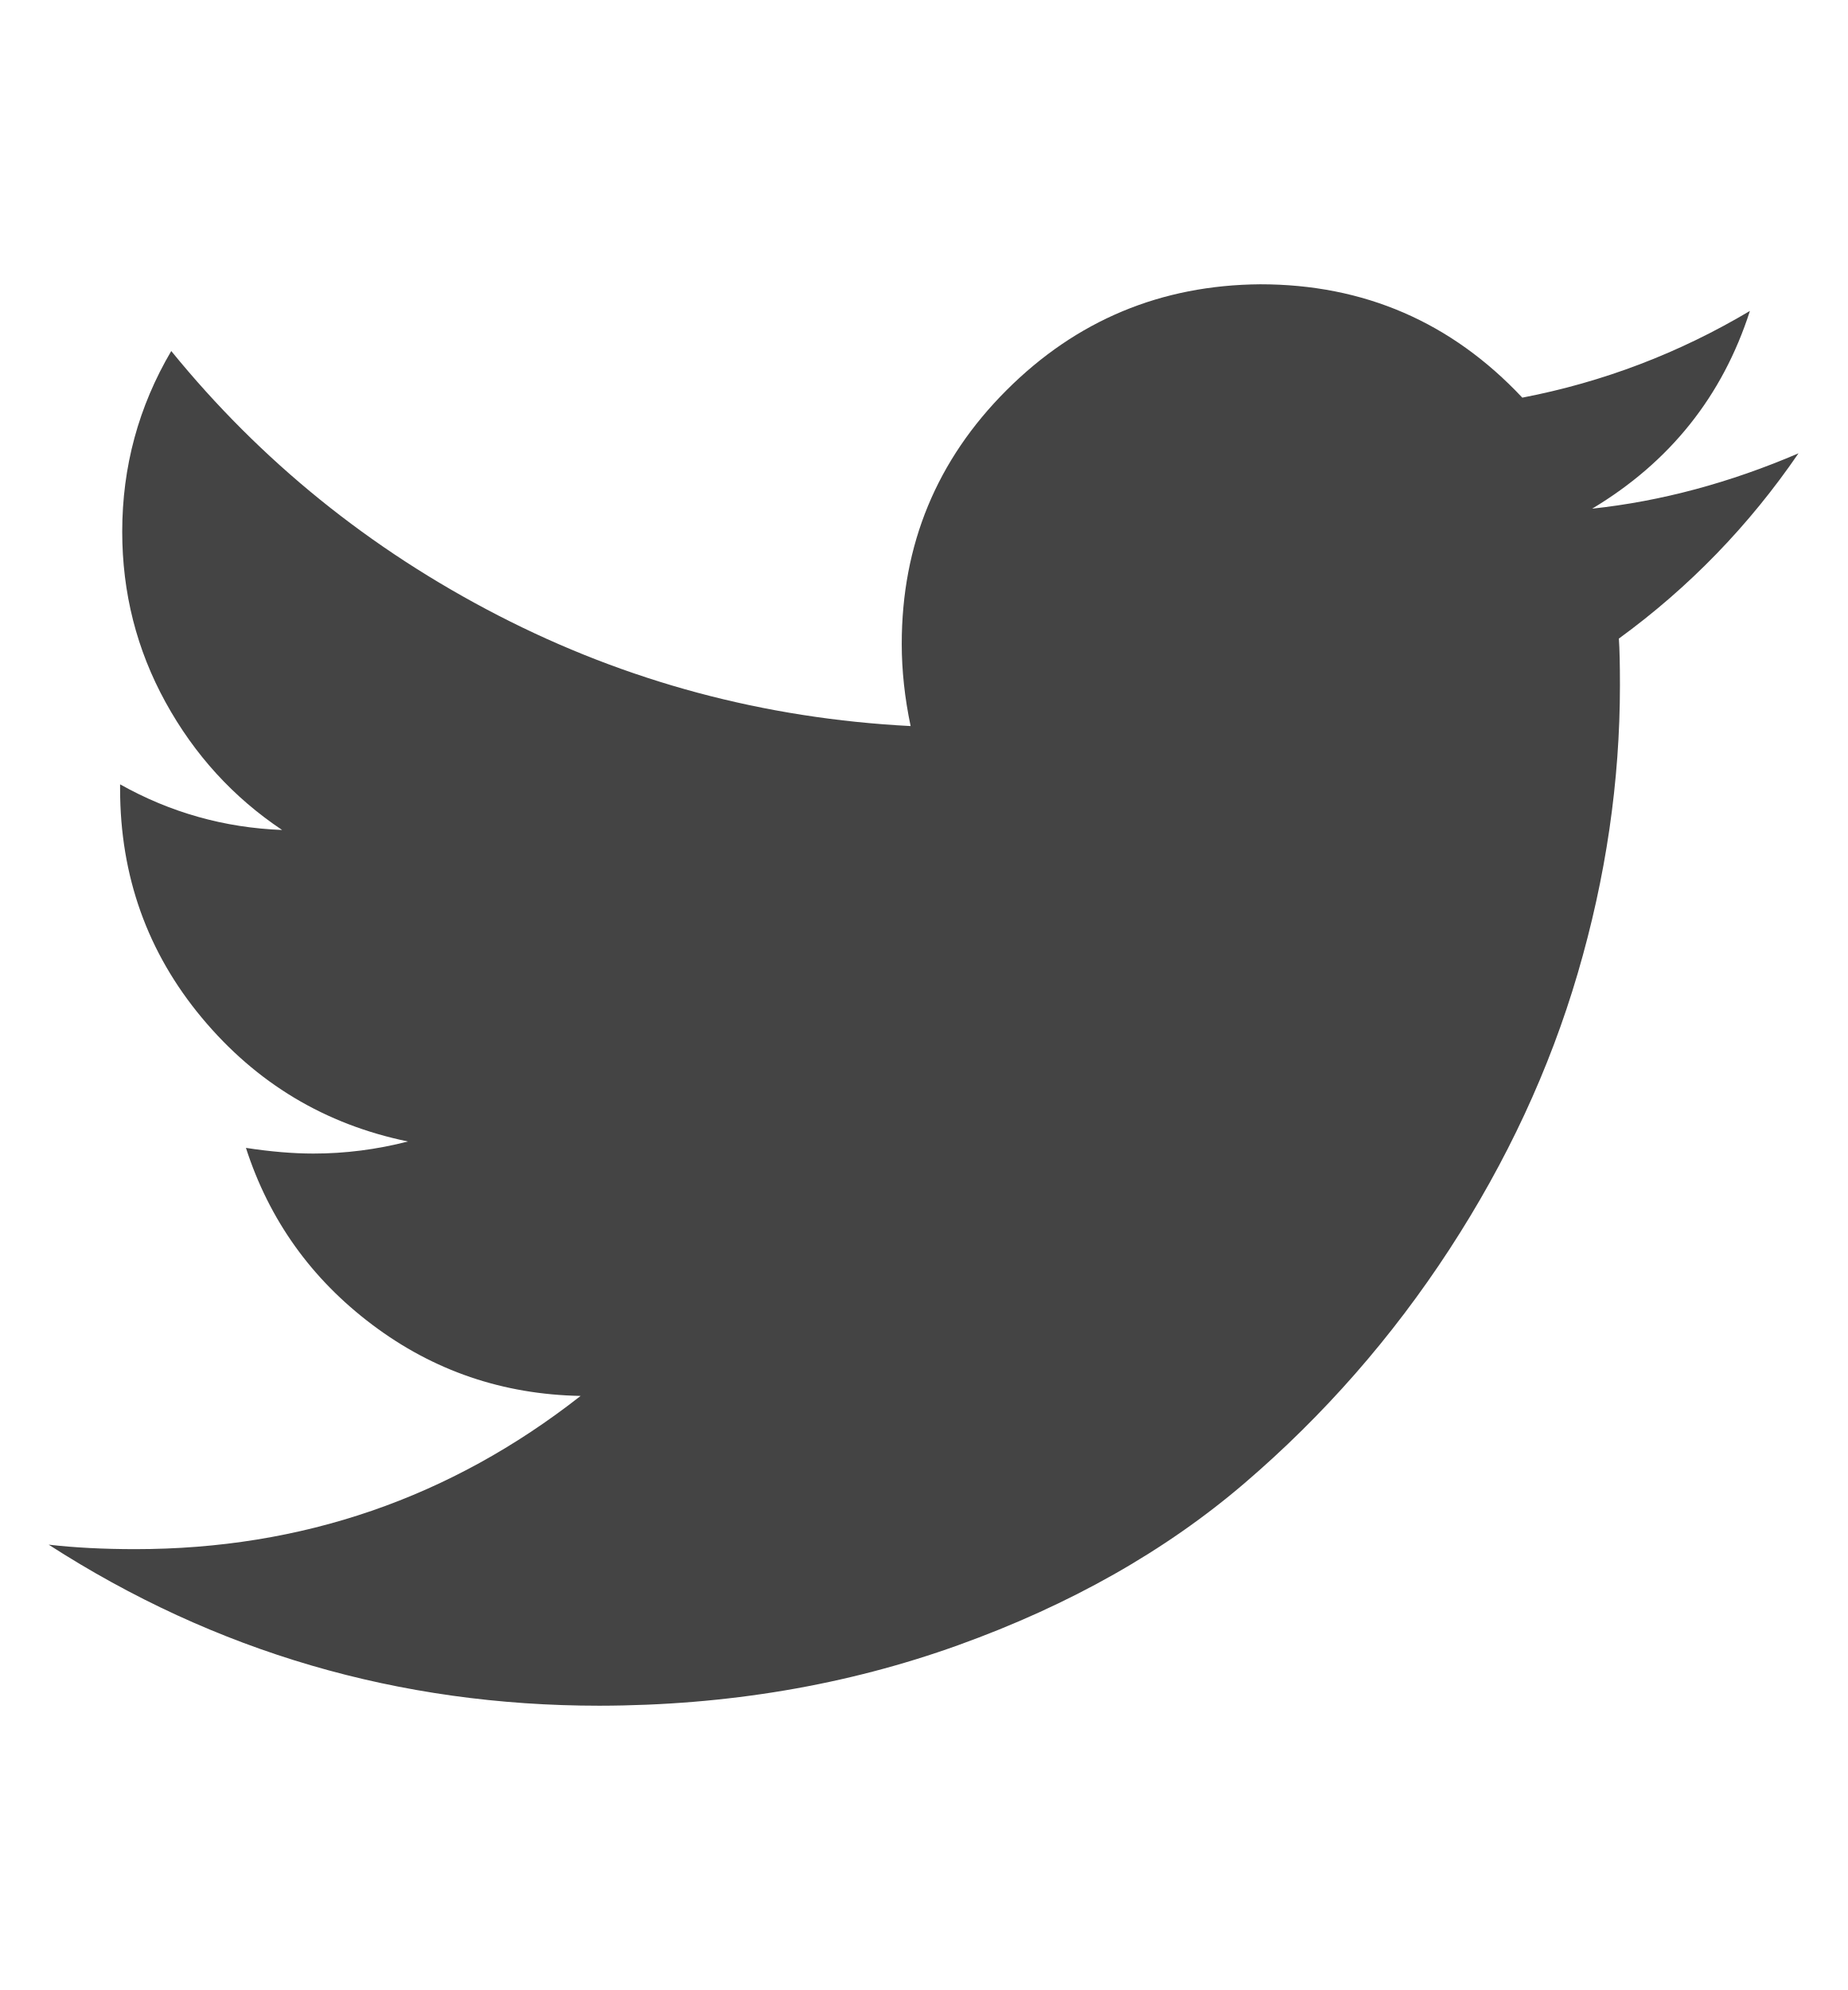
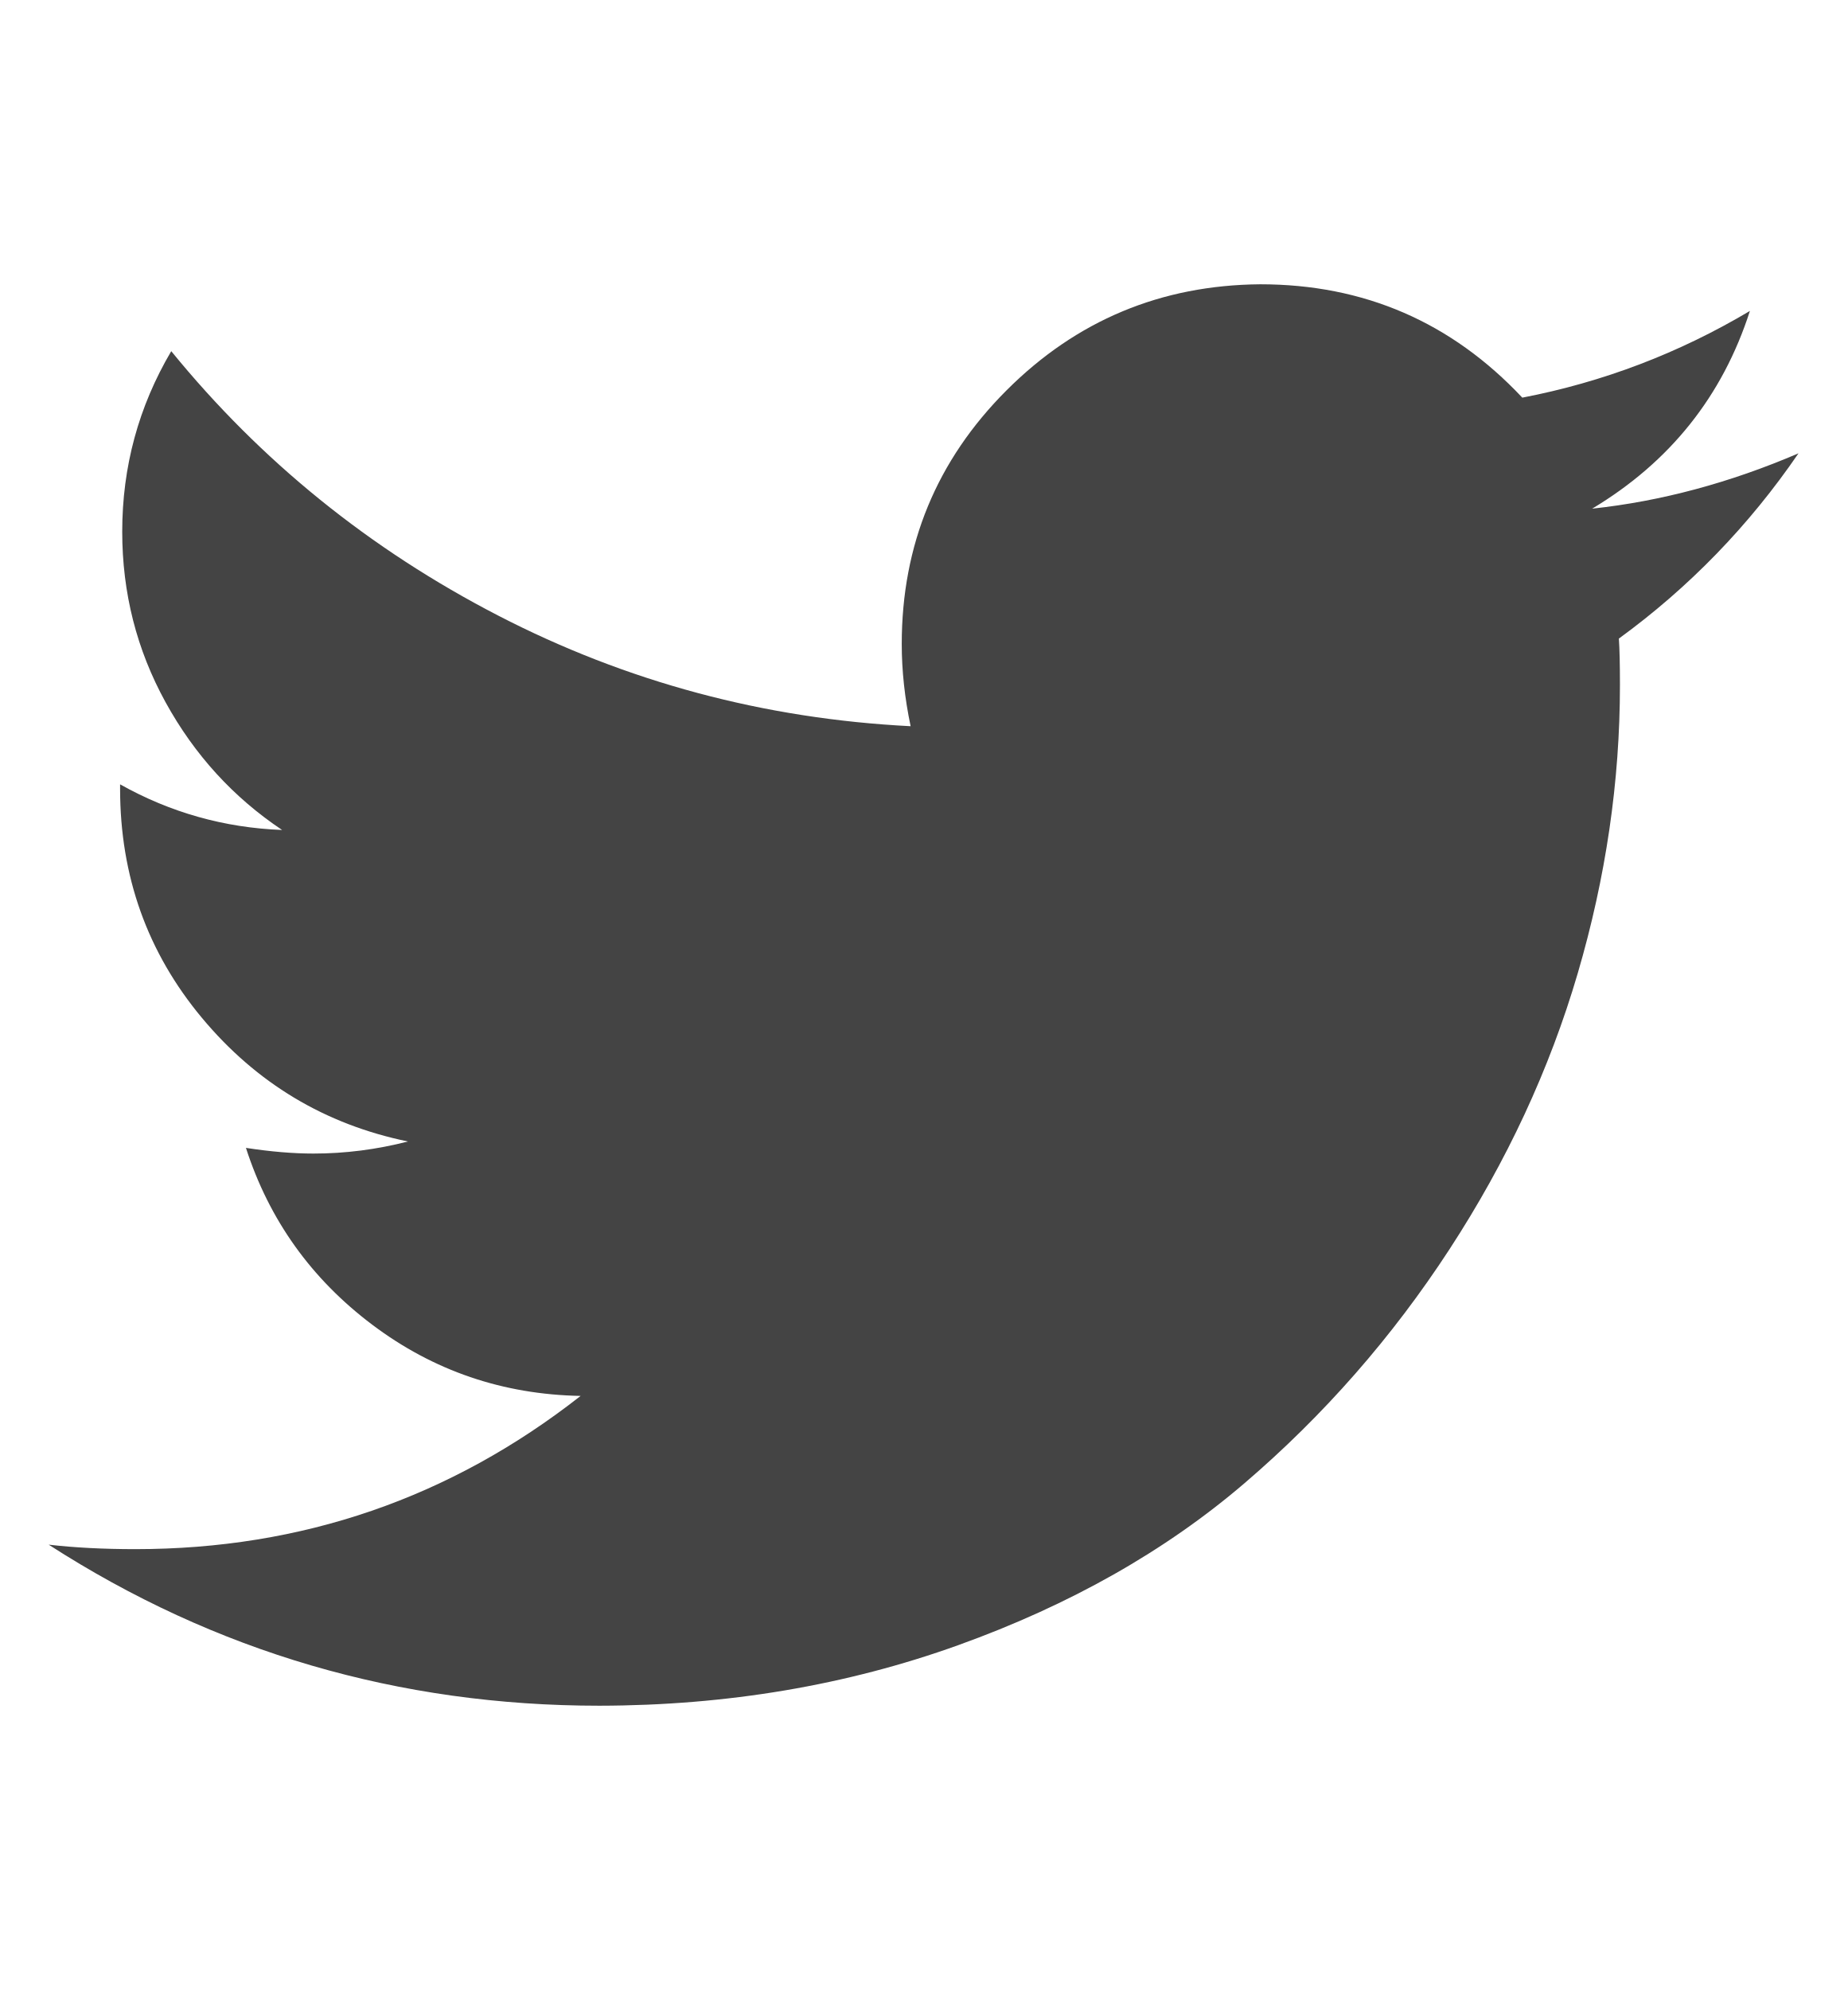
<svg xmlns="http://www.w3.org/2000/svg" width="26" height="28" viewBox="0 0 26 28">
-   <path fill="#444" d="M25.312 6.375q-1.047 1.53-2.53 2.61.015.218.015.655 0 2.03-.594 4.055t-1.805 3.883-2.883 3.29-4.03 2.28-5.05.852q-4.233 0-7.75-2.266.548.063 1.22.063 3.516 0 6.266-2.156-1.64-.03-2.93-1t-1.78-2.49q.52.08.95.08.67 0 1.33-.17-1.75-.36-2.9-1.74T1.69 11.1v-.064q1.06.595 2.28.642-1.03-.688-1.64-1.797t-.61-2.4q0-1.37.69-2.542 1.89 2.323 4.6 3.72t5.805 1.557q-.125-.594-.125-1.156 0-2.096 1.475-3.57T17.735 4q2.19 0 3.688 1.595 1.703-.328 3.203-1.22-.578 1.798-2.22 2.782 1.454-.156 2.907-.78z" />
+   <path fill="#444" d="M25.312 6.375q-1.047 1.53-2.53 2.61.015.218.015.655 0 2.03-.594 4.055t-1.805 3.883-2.883 3.29-4.03 2.28-5.05.852q-4.233 0-7.75-2.266.548.063 1.22.063 3.516 0 6.266-2.156-1.64-.03-2.93-1t-1.78-2.49q.52.08.95.08.67 0 1.33-.17-1.75-.36-2.9-1.74T1.69 11.1v-.064q1.06.595 2.28.642-1.03-.688-1.64-1.797t-.61-2.4q0-1.37.69-2.54 1.89 2.32 4.6 3.72t5.805 1.557q-.125-.594-.125-1.156 0-2.095 1.475-3.57T17.735 4q2.19 0 3.688 1.595 1.703-.328 3.203-1.22-.578 1.798-2.22 2.782 1.454-.156 2.907-.78z" />
</svg>
